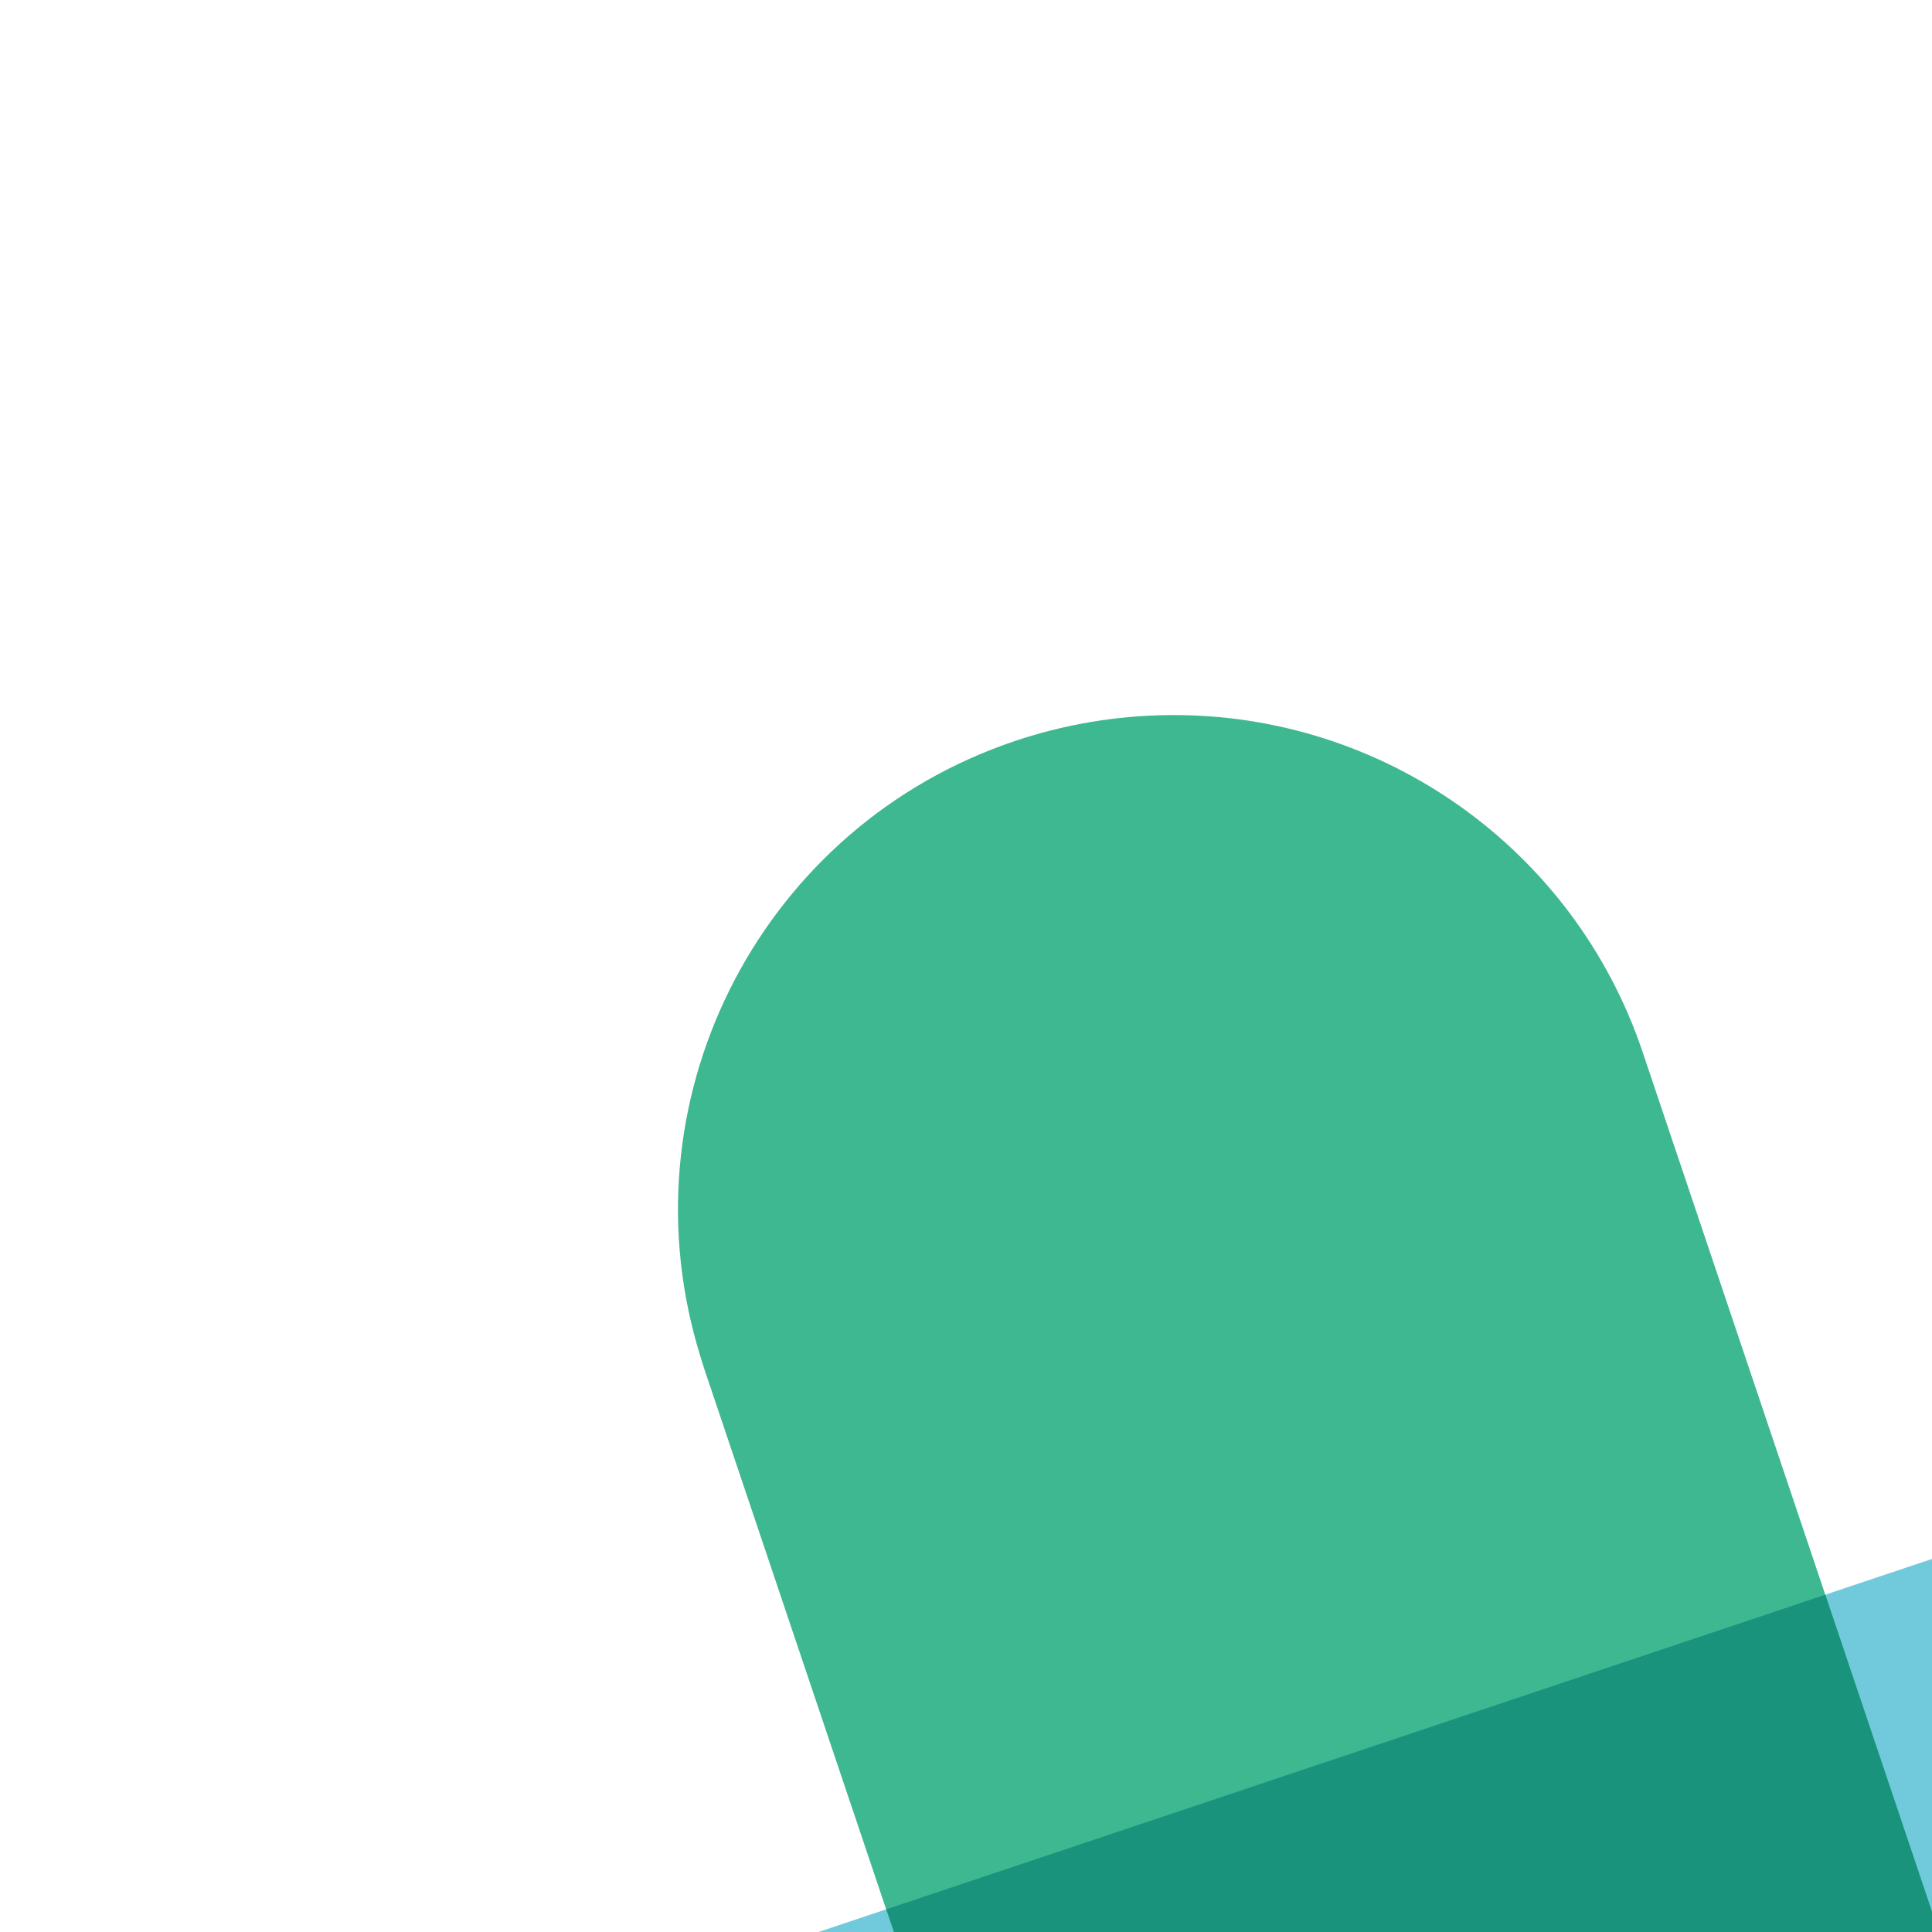
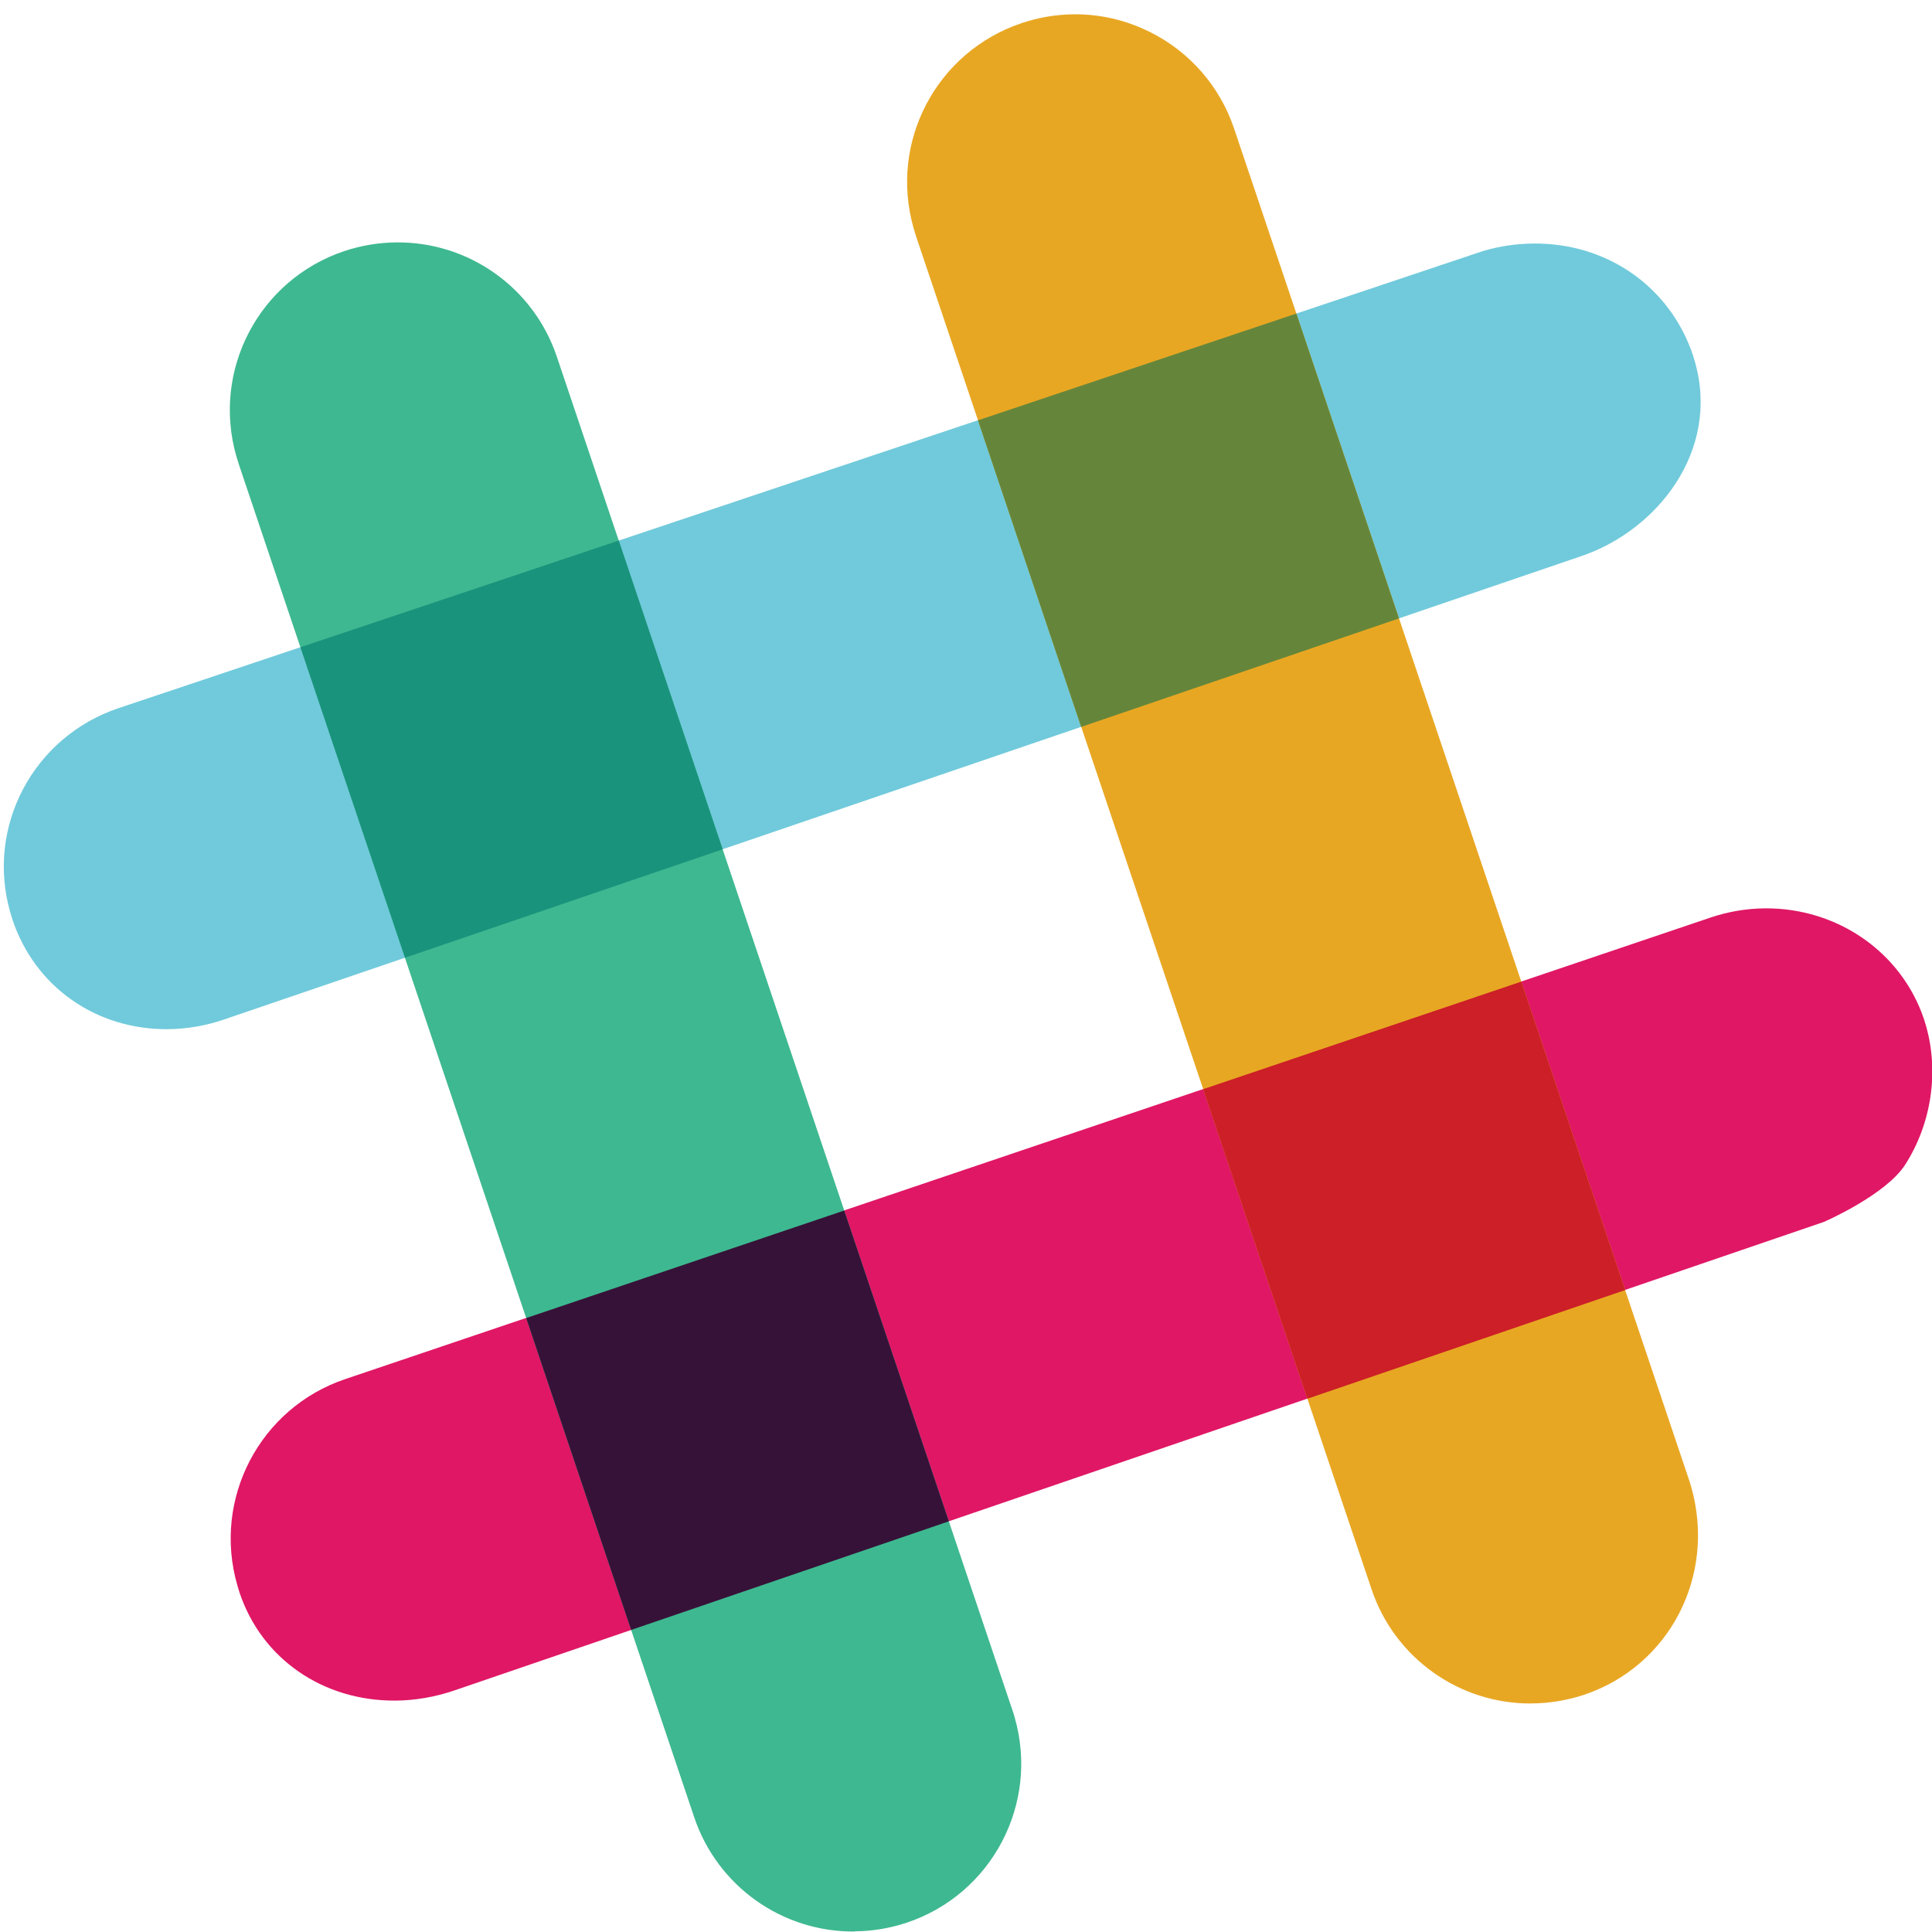
- <svg xmlns="http://www.w3.org/2000/svg" width="40" height="40" viewBox="0 0 40 40">
+ <svg xmlns="http://www.w3.org/2000/svg" width="118" height="118" viewBox="0 0 118 118">
  <g fill="none" fill-rule="evenodd">
    <path d="M10.258 62.86c-4.395.032-8.118-2.587-9.49-6.674-.053-.16-.1-.314-.143-.466C-.87 50.484 2.03 45.008 7.23 43.255L90.613 15.32a11.31 11.31 0 0 1 3.046-.446c4.51-.036 8.33 2.64 9.74 6.816l.12.403c1.56 5.452-2.32 10.32-6.96 11.88l-82.92 28.31a10.88 10.88 0 0 1-3.39.576" fill="#70CADB" />
    <path d="M24.157 103.867c-4.428.032-8.165-2.55-9.52-6.578-.05-.16-.1-.31-.143-.47a10.28 10.28 0 0 1 6.596-12.59l83.388-28.19a10.71 10.71 0 0 1 3.307-.56c4.442-.036 8.344 2.68 9.72 6.752l.13.426c.803 2.813.328 5.98-1.272 8.477-1.195 1.86-4.96 3.494-4.96 3.494L27.7 103.264c-1.165.39-2.355.593-3.54.604" fill="#E01765" />
    <path d="M93.572 104.043a10.233 10.233 0 0 1-9.802-6.976L55.94 14.402l-.14-.465c-1.506-5.27 1.392-10.77 6.59-12.522a10.27 10.27 0 0 1 3.2-.542c1.608-.012 3.164.35 4.63 1.074a10.214 10.214 0 0 1 5.157 5.913l27.828 82.658.08.265c1.563 5.473-1.33 10.976-6.527 12.726-1.03.34-2.103.52-3.184.53" fill="#E8A723" />
    <path d="M52.205 117.97a10.242 10.242 0 0 1-9.807-6.984L14.575 28.323a19.1 19.1 0 0 1-.14-.46 10.235 10.235 0 0 1 6.583-12.523 10.333 10.333 0 0 1 3.187-.535 10.24 10.24 0 0 1 9.805 6.98l27.824 82.664c.052.14.1.3.14.45a10.235 10.235 0 0 1-6.588 12.53 10.294 10.294 0 0 1-3.18.53" fill="#3EB890" />
    <path d="M79.852 85.43l19.405-6.636-6.343-18.84-19.428 6.568 6.366 18.907" fill="#CC1F27" />
    <path d="M38.55 99.55l19.402-6.633-6.39-18.982-19.424 6.567 6.41 19.05" fill="#361238" />
    <path d="M66.037 44.396l19.407-6.625-6.268-18.62-19.444 6.52 6.305 18.73" fill="#65863A" />
    <path d="M24.73 58.498l19.407-6.625-6.346-18.856-19.44 6.513 6.39 18.968" fill="#1A937D" />
  </g>
</svg>
